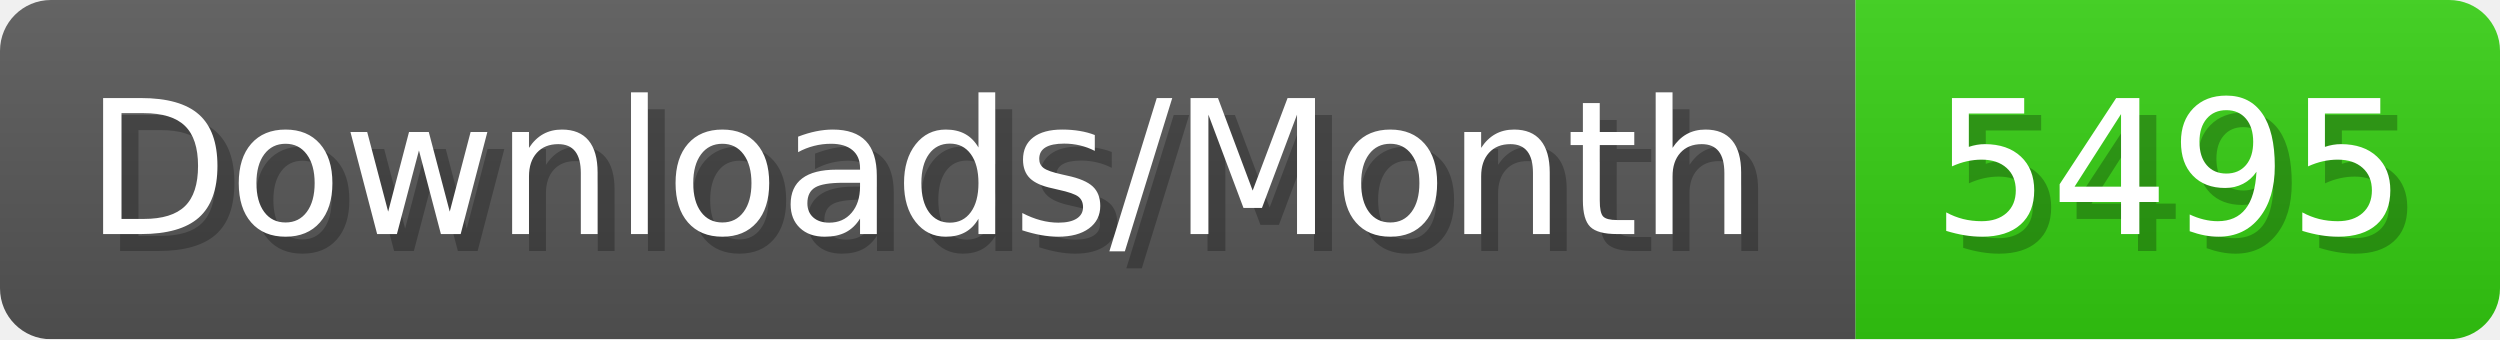
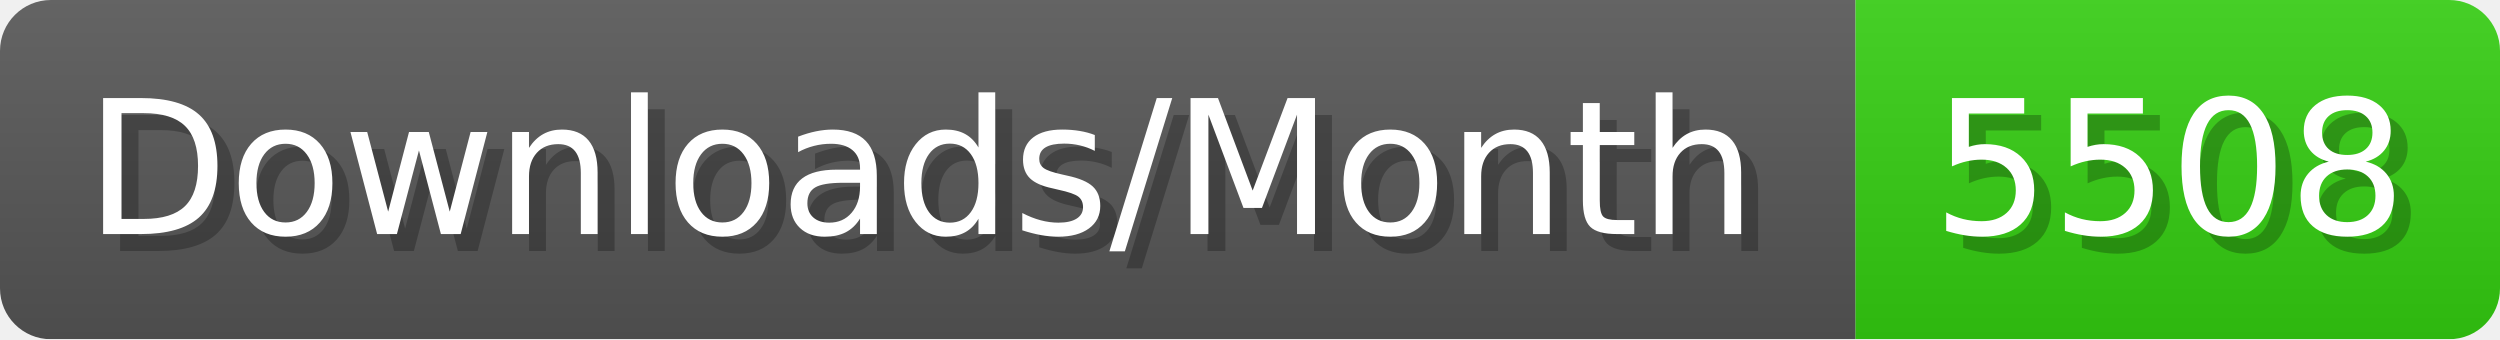
- <svg xmlns="http://www.w3.org/2000/svg" width="147.4" height="20" viewBox="0 0 1474 200" role="img" aria-label="Downloads/Month: 5495">
+ <svg xmlns="http://www.w3.org/2000/svg" width="147.4" height="20" viewBox="0 0 1474 200" role="img" aria-label="Downloads/Month: 5508">
  <linearGradient id="YlXUI" x2="0" y2="100%">
    <stop offset="0" stop-opacity=".1" stop-color="#EEE" />
    <stop offset="1" stop-opacity=".1" />
  </linearGradient>
  <mask id="JHhop">
    <rect width="1474" height="200" rx="30" fill="#FFF" />
  </mask>
  <g mask="url(#JHhop)">
    <rect width="1094" height="200" fill="#555" />
    <rect width="380" height="200" fill="#3C1" x="1094" />
    <rect width="1474" height="200" fill="url(#YlXUI)" />
  </g>
  <g aria-hidden="true" fill="#fff" text-anchor="start" font-family="Verdana,DejaVu Sans,sans-serif" font-size="110">
    <text x="60" y="148" textLength="994" fill="#000" opacity="0.25">Downloads/Month</text>
    <text x="50" y="138" textLength="994">Downloads/Month</text>
-     <text x="1149" y="148" textLength="280" fill="#000" opacity="0.25">5495</text>
-     <text x="1139" y="138" textLength="280">5495</text>
+     <text x="1149" y="148" textLength="280" fill="#000" opacity="0.25">5508</text>
+     <text x="1139" y="138" textLength="280">5508</text>
  </g>
</svg>
